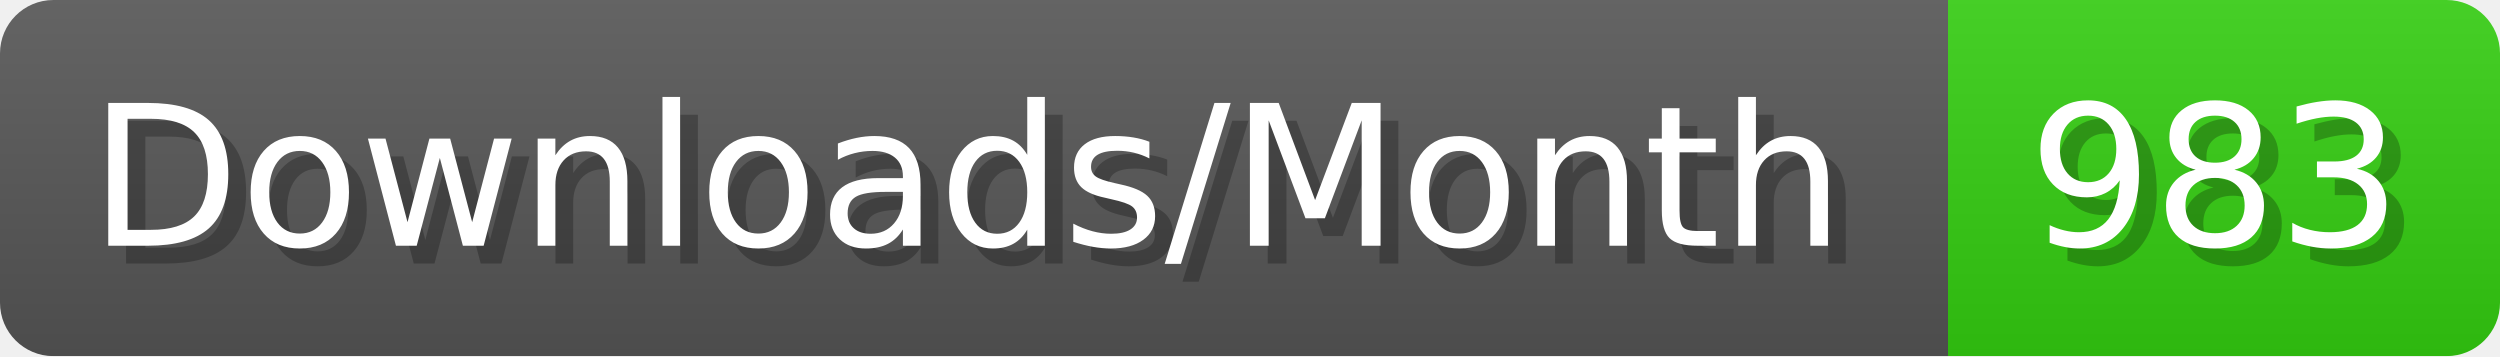
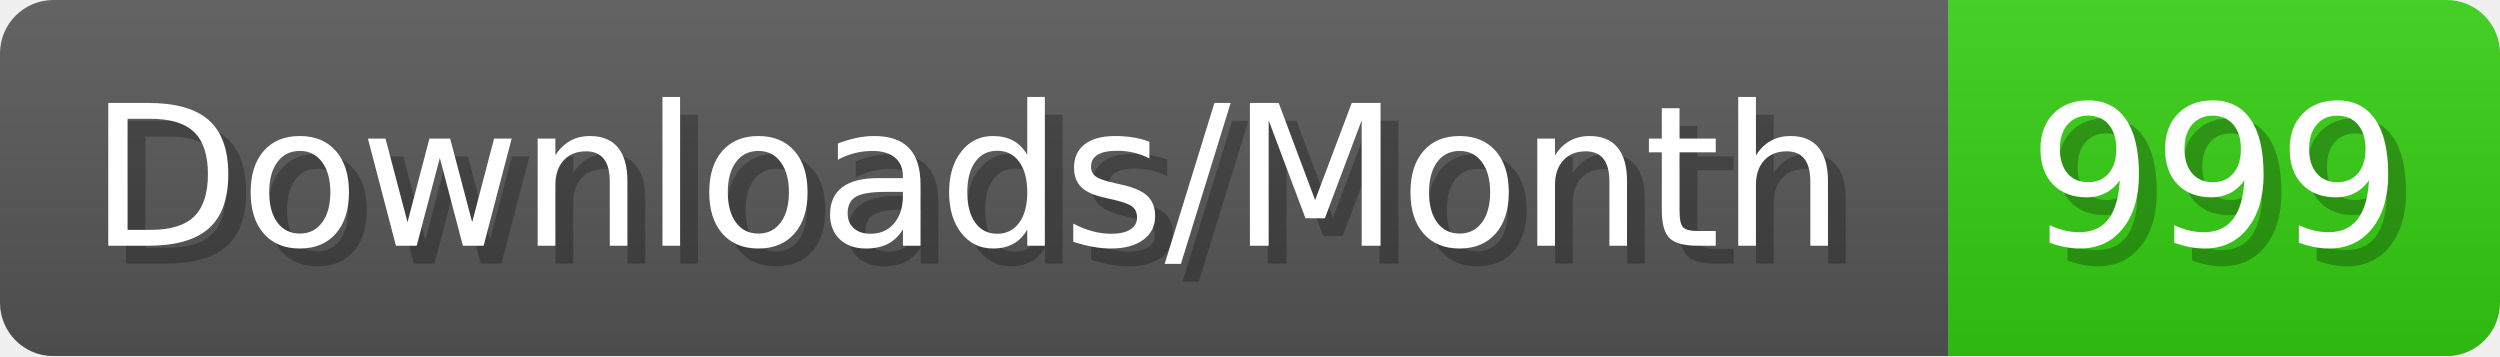
- <svg xmlns="http://www.w3.org/2000/svg" width="140.4" height="20" viewBox="0 0 1404 200" role="img" aria-label="Downloads/Month: 983">
+ <svg xmlns="http://www.w3.org/2000/svg" width="140.4" height="20" viewBox="0 0 1404 200" role="img" aria-label="Downloads/Month: 999">
  <linearGradient id="YlXUI" x2="0" y2="100%">
    <stop offset="0" stop-opacity=".1" stop-color="#EEE" />
    <stop offset="1" stop-opacity=".1" />
  </linearGradient>
  <mask id="JHhop">
    <rect width="1404" height="200" rx="30" fill="#FFF" />
  </mask>
  <g mask="url(#JHhop)">
    <rect width="1094" height="200" fill="#555" />
    <rect width="310" height="200" fill="#3C1" x="1094" />
    <rect width="1404" height="200" fill="url(#YlXUI)" />
  </g>
  <g aria-hidden="true" fill="#fff" text-anchor="start" font-family="Verdana,DejaVu Sans,sans-serif" font-size="110">
    <text x="60" y="148" textLength="994" fill="#000" opacity="0.25">Downloads/Month</text>
    <text x="50" y="138" textLength="994">Downloads/Month</text>
-     <text x="1149" y="148" textLength="210" fill="#000" opacity="0.25">983</text>
-     <text x="1139" y="138" textLength="210">983</text>
+     <text x="1149" y="148" textLength="210" fill="#000" opacity="0.25">999</text>
+     <text x="1139" y="138" textLength="210">999</text>
  </g>
</svg>
